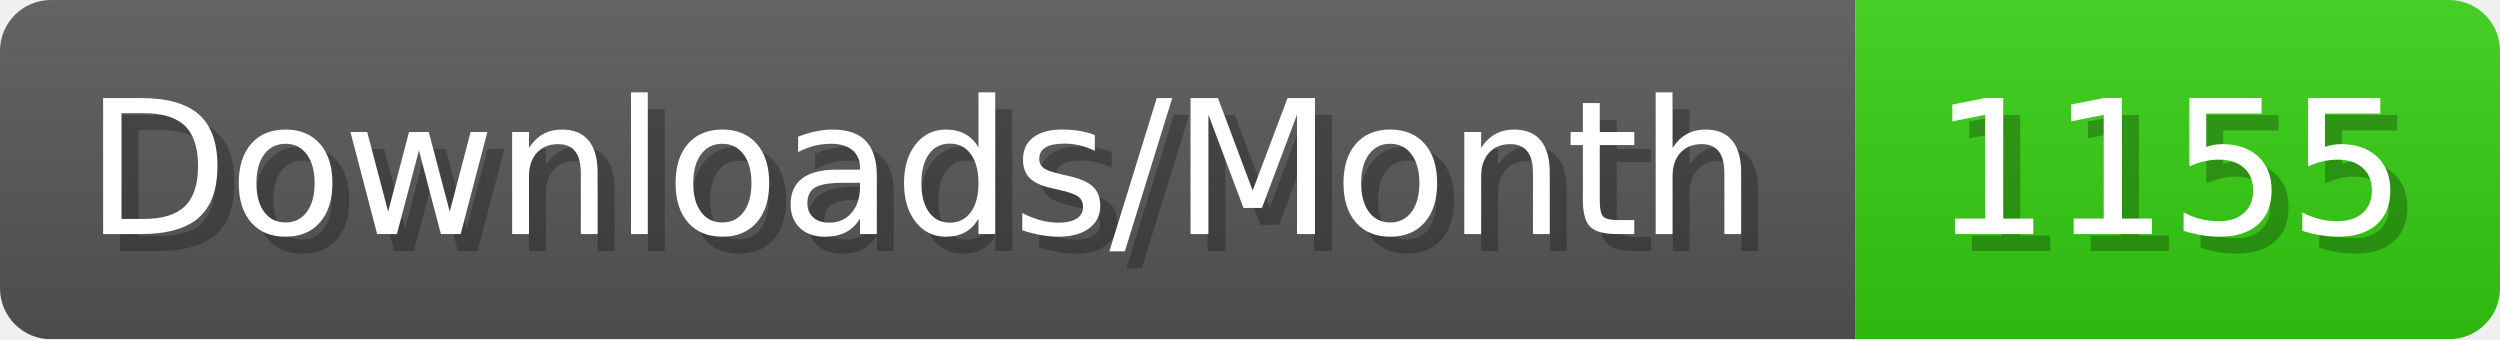
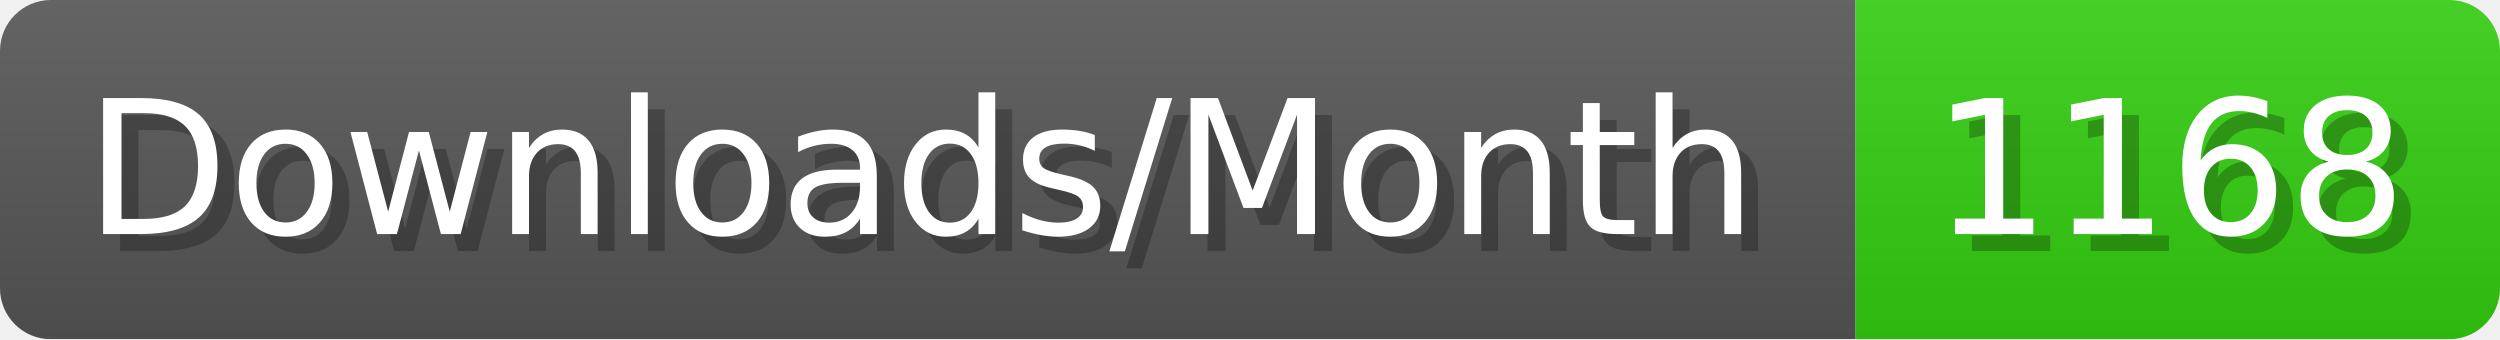
- <svg xmlns="http://www.w3.org/2000/svg" width="147.4" height="20" viewBox="0 0 1474 200" role="img" aria-label="Downloads/Month: 1155">
+ <svg xmlns="http://www.w3.org/2000/svg" width="147.4" height="20" viewBox="0 0 1474 200" role="img" aria-label="Downloads/Month: 1168">
  <linearGradient id="YlXUI" x2="0" y2="100%">
    <stop offset="0" stop-opacity=".1" stop-color="#EEE" />
    <stop offset="1" stop-opacity=".1" />
  </linearGradient>
  <mask id="JHhop">
    <rect width="1474" height="200" rx="30" fill="#FFF" />
  </mask>
  <g mask="url(#JHhop)">
    <rect width="1094" height="200" fill="#555" />
    <rect width="380" height="200" fill="#3C1" x="1094" />
    <rect width="1474" height="200" fill="url(#YlXUI)" />
  </g>
  <g aria-hidden="true" fill="#fff" text-anchor="start" font-family="Verdana,DejaVu Sans,sans-serif" font-size="110">
    <text x="60" y="148" textLength="994" fill="#000" opacity="0.25">Downloads/Month</text>
    <text x="50" y="138" textLength="994">Downloads/Month</text>
-     <text x="1149" y="148" textLength="280" fill="#000" opacity="0.25">1155</text>
-     <text x="1139" y="138" textLength="280">1155</text>
+     <text x="1149" y="148" textLength="280" fill="#000" opacity="0.25">1168</text>
+     <text x="1139" y="138" textLength="280">1168</text>
  </g>
</svg>
